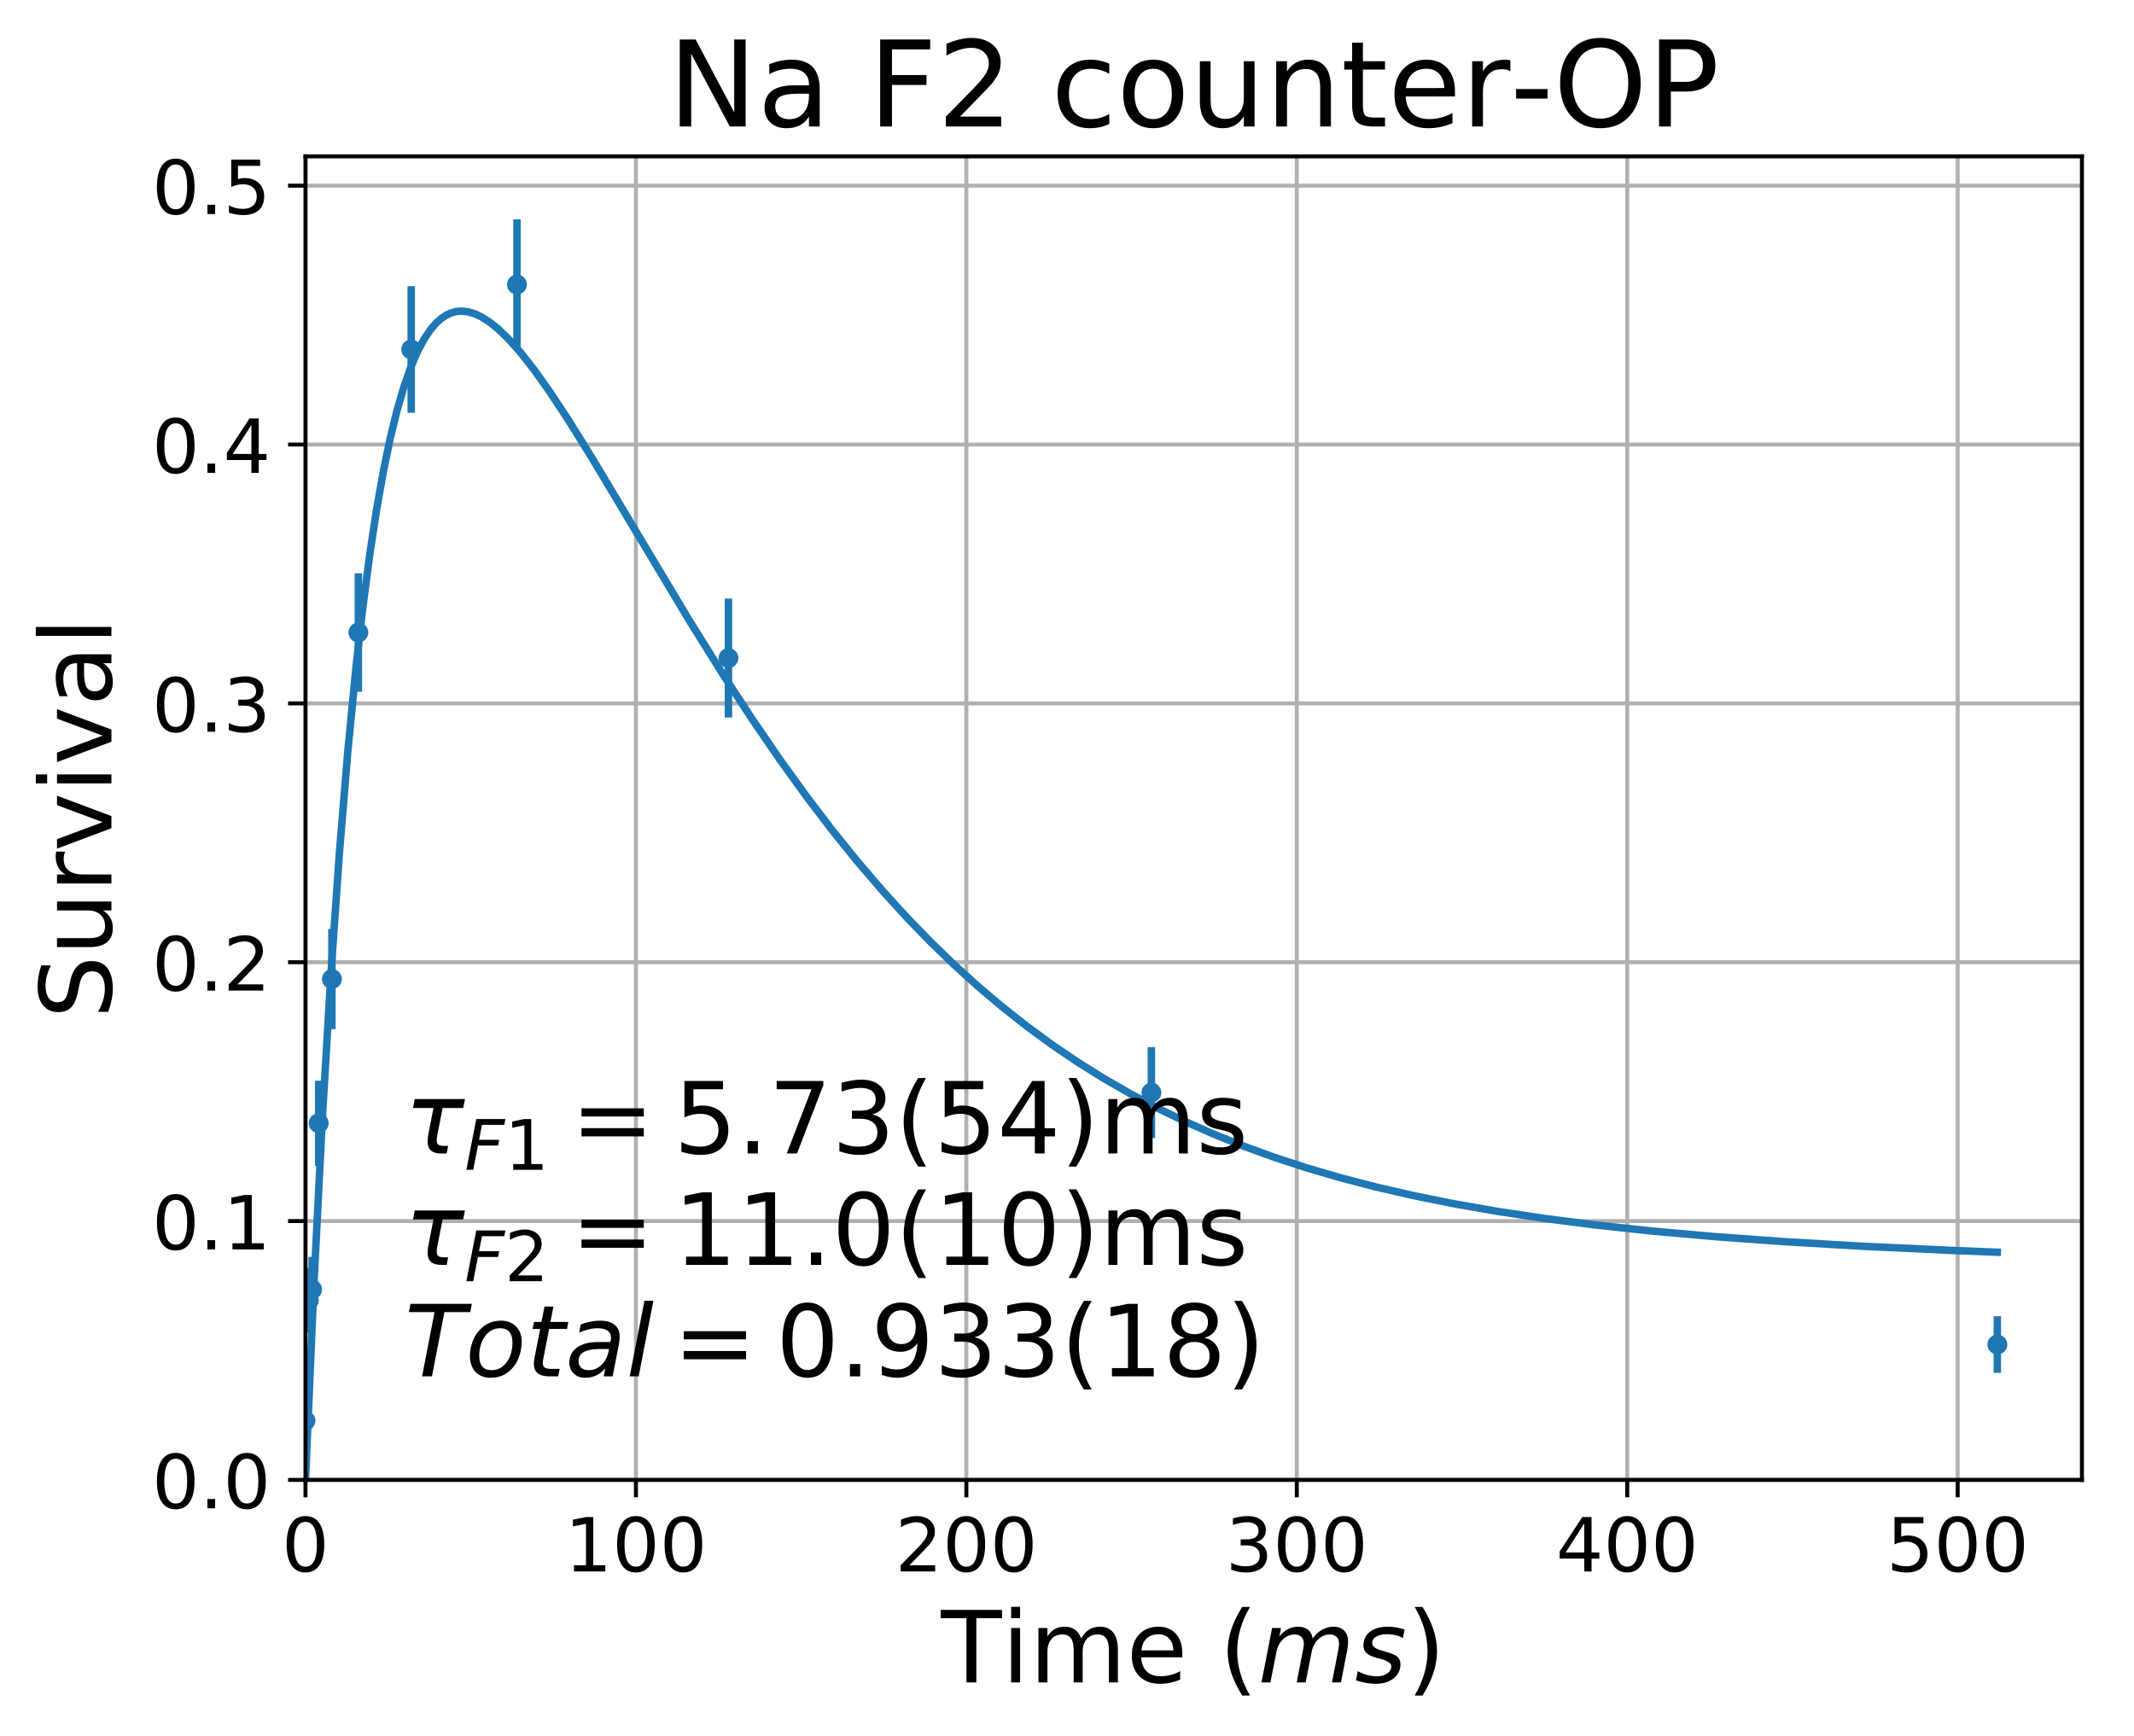
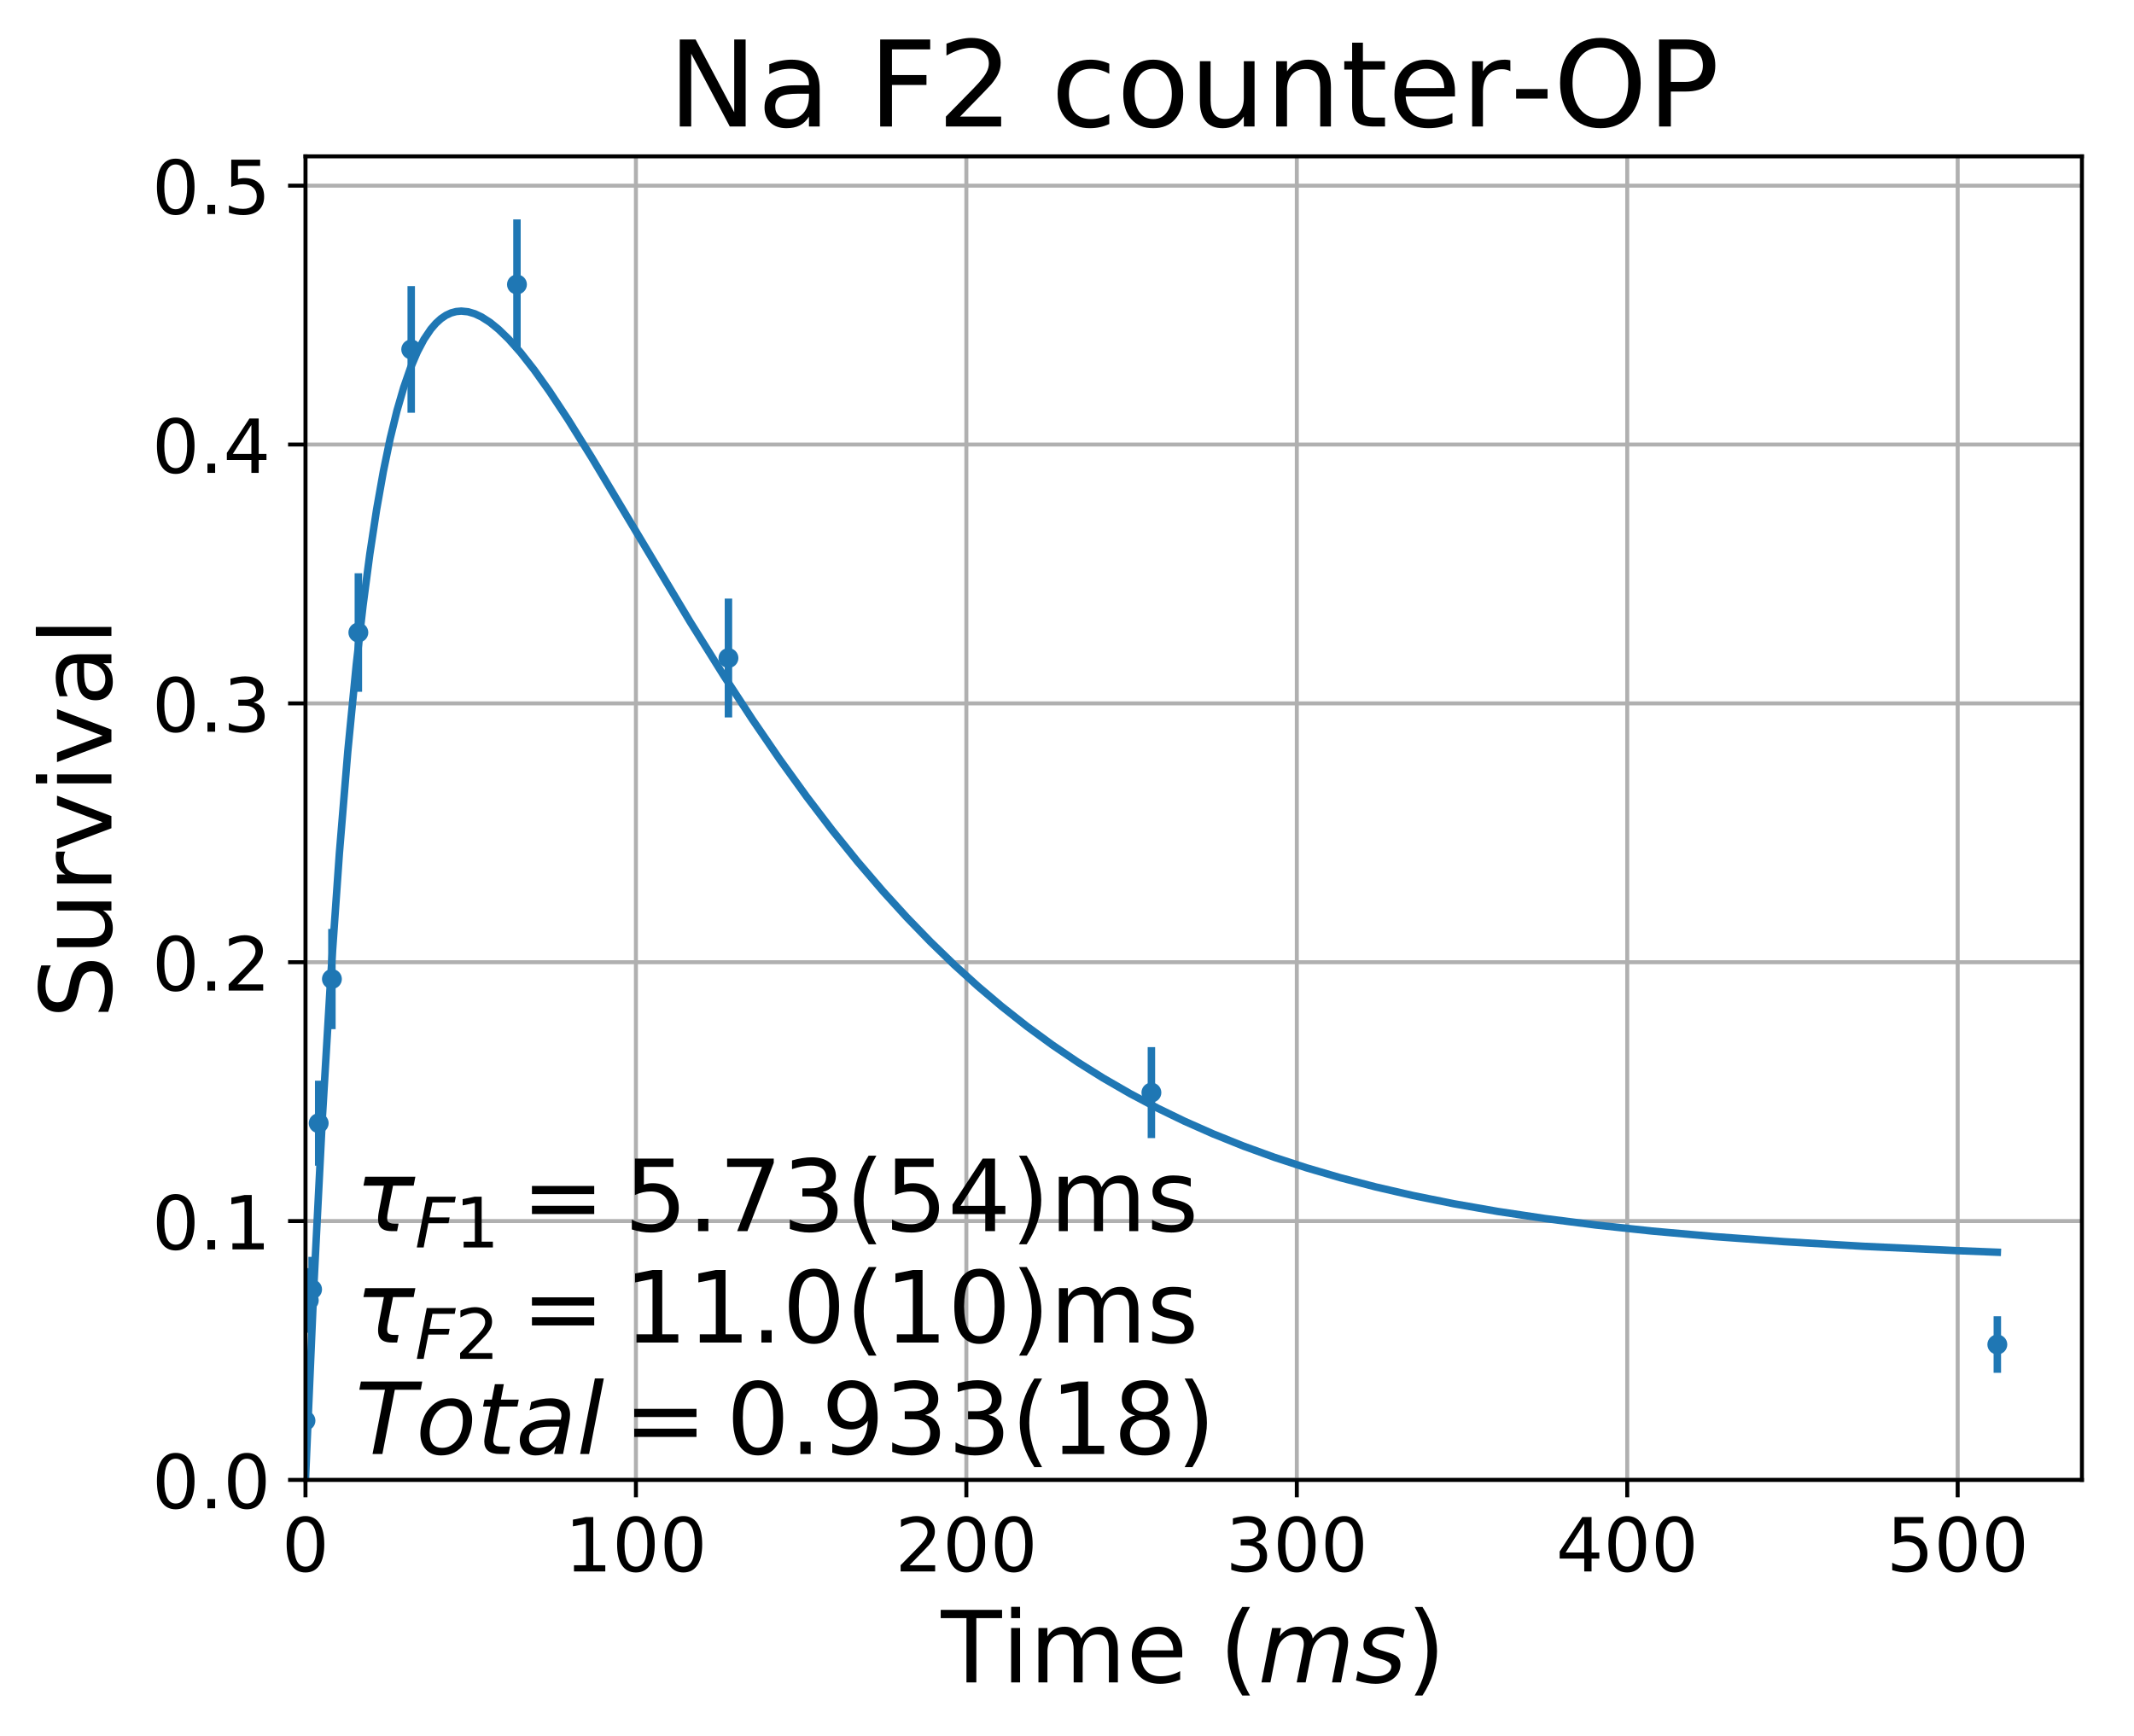
<svg xmlns="http://www.w3.org/2000/svg" xmlns:xlink="http://www.w3.org/1999/xlink" height="349pt" version="1.1" viewBox="0 0 429 349" width="429pt">
  <defs>
    <style type="text/css">
*{stroke-linecap:butt;stroke-linejoin:round;}
  </style>
  </defs>
  <g id="figure_1">
    <g id="patch_1">
      <path d="M 0 349.622  L 429.231 349.622  L 429.231 0  L 0 0  z " style="fill:none;" />
    </g>
    <g id="axes_1">
      <g id="patch_2">
        <path d="M 61.411 297.548  L 418.531 297.548  L 418.531 31.436  L 61.411 31.436  z " style="fill:none;" />
      </g>
      <g id="matplotlib.axis_1">
        <g id="xtick_1">
          <g id="line2d_1">
            <path clip-path="url(#pbcf3292bdb)" d="M 61.411 297.548  L 61.411 31.436  " style="fill:none;stroke:#b0b0b0;stroke-linecap:square;stroke-width:0.8;" />
          </g>
          <g id="line2d_2">
            <defs>
              <path d="M 0 0  L 0 3.5  " id="m005f0a59be" style="stroke:#000000;stroke-width:0.8;" />
            </defs>
            <g>
              <use style="stroke:#000000;stroke-width:0.8;" x="61.411" xlink:href="#m005f0a59be" y="297.548" />
            </g>
          </g>
          <g id="text_1">
            <defs>
              <path d="M 31.781 66.406  Q 24.172 66.406 20.328 58.906  Q 16.5 51.422 16.5 36.375  Q 16.5 21.391 20.328 13.891  Q 24.172 6.391 31.781 6.391  Q 39.453 6.391 43.281 13.891  Q 47.125 21.391 47.125 36.375  Q 47.125 51.422 43.281 58.906  Q 39.453 66.406 31.781 66.406  z M 31.781 74.219  Q 44.047 74.219 50.516 64.516  Q 56.984 54.828 56.984 36.375  Q 56.984 17.969 50.516 8.266  Q 44.047 -1.422 31.781 -1.422  Q 19.531 -1.422 13.062 8.266  Q 6.594 17.969 6.594 36.375  Q 6.594 54.828 13.062 64.516  Q 19.531 74.219 31.781 74.219  z " id="DejaVuSans-30" />
            </defs>
            <g transform="translate(56.63906 315.9459)scale(0.15 -0.15)">
              <use xlink:href="#DejaVuSans-30" />
            </g>
          </g>
        </g>
        <g id="xtick_2">
          <g id="line2d_3">
            <path clip-path="url(#pbcf3292bdb)" d="M 127.84 297.548  L 127.84 31.436  " style="fill:none;stroke:#b0b0b0;stroke-linecap:square;stroke-width:0.8;" />
          </g>
          <g id="line2d_4">
            <g>
              <use style="stroke:#000000;stroke-width:0.8;" x="127.84" xlink:href="#m005f0a59be" y="297.548" />
            </g>
          </g>
          <g id="text_2">
            <defs>
              <path d="M 12.406 8.297  L 28.516 8.297  L 28.516 63.922  L 10.984 60.406  L 10.984 69.391  L 28.422 72.906  L 38.281 72.906  L 38.281 8.297  L 54.391 8.297  L 54.391 0  L 12.406 0  z " id="DejaVuSans-31" />
            </defs>
            <g transform="translate(113.5239 315.9459)scale(0.15 -0.15)">
              <use xlink:href="#DejaVuSans-31" />
              <use x="63.623" xlink:href="#DejaVuSans-30" />
              <use x="127.246" xlink:href="#DejaVuSans-30" />
            </g>
          </g>
        </g>
        <g id="xtick_3">
          <g id="line2d_5">
            <path clip-path="url(#pbcf3292bdb)" d="M 194.268 297.548  L 194.268 31.436  " style="fill:none;stroke:#b0b0b0;stroke-linecap:square;stroke-width:0.8;" />
          </g>
          <g id="line2d_6">
            <g>
              <use style="stroke:#000000;stroke-width:0.8;" x="194.268" xlink:href="#m005f0a59be" y="297.548" />
            </g>
          </g>
          <g id="text_3">
            <defs>
              <path d="M 19.188 8.297  L 53.609 8.297  L 53.609 0  L 7.328 0  L 7.328 8.297  Q 12.938 14.109 22.625 23.891  Q 32.328 33.688 34.812 36.531  Q 39.547 41.844 41.422 45.531  Q 43.312 49.219 43.312 52.781  Q 43.312 58.594 39.234 62.25  Q 35.156 65.922 28.609 65.922  Q 23.969 65.922 18.812 64.312  Q 13.672 62.703 7.812 59.422  L 7.812 69.391  Q 13.766 71.781 18.938 73  Q 24.125 74.219 28.422 74.219  Q 39.75 74.219 46.484 68.547  Q 53.219 62.891 53.219 53.422  Q 53.219 48.922 51.531 44.891  Q 49.859 40.875 45.406 35.406  Q 44.188 33.984 37.641 27.219  Q 31.109 20.453 19.188 8.297  z " id="DejaVuSans-32" />
            </defs>
            <g transform="translate(179.9525 315.9459)scale(0.15 -0.15)">
              <use xlink:href="#DejaVuSans-32" />
              <use x="63.623" xlink:href="#DejaVuSans-30" />
              <use x="127.246" xlink:href="#DejaVuSans-30" />
            </g>
          </g>
        </g>
        <g id="xtick_4">
          <g id="line2d_7">
            <path clip-path="url(#pbcf3292bdb)" d="M 260.697 297.548  L 260.697 31.436  " style="fill:none;stroke:#b0b0b0;stroke-linecap:square;stroke-width:0.8;" />
          </g>
          <g id="line2d_8">
            <g>
              <use style="stroke:#000000;stroke-width:0.8;" x="260.697" xlink:href="#m005f0a59be" y="297.548" />
            </g>
          </g>
          <g id="text_4">
            <defs>
              <path d="M 40.578 39.312  Q 47.656 37.797 51.625 33  Q 55.609 28.219 55.609 21.188  Q 55.609 10.406 48.188 4.484  Q 40.766 -1.422 27.094 -1.422  Q 22.516 -1.422 17.656 -0.516  Q 12.797 0.391 7.625 2.203  L 7.625 11.719  Q 11.719 9.328 16.594 8.109  Q 21.484 6.891 26.812 6.891  Q 36.078 6.891 40.938 10.547  Q 45.797 14.203 45.797 21.188  Q 45.797 27.641 41.281 31.266  Q 36.766 34.906 28.719 34.906  L 20.219 34.906  L 20.219 43.016  L 29.109 43.016  Q 36.375 43.016 40.234 45.922  Q 44.094 48.828 44.094 54.297  Q 44.094 59.906 40.109 62.906  Q 36.141 65.922 28.719 65.922  Q 24.656 65.922 20.016 65.031  Q 15.375 64.156 9.812 62.312  L 9.812 71.094  Q 15.438 72.656 20.344 73.438  Q 25.25 74.219 29.594 74.219  Q 40.828 74.219 47.359 69.109  Q 53.906 64.016 53.906 55.328  Q 53.906 49.266 50.438 45.094  Q 46.969 40.922 40.578 39.312  z " id="DejaVuSans-33" />
            </defs>
            <g transform="translate(246.381 315.9459)scale(0.15 -0.15)">
              <use xlink:href="#DejaVuSans-33" />
              <use x="63.623" xlink:href="#DejaVuSans-30" />
              <use x="127.246" xlink:href="#DejaVuSans-30" />
            </g>
          </g>
        </g>
        <g id="xtick_5">
          <g id="line2d_9">
            <path clip-path="url(#pbcf3292bdb)" d="M 327.125 297.548  L 327.125 31.436  " style="fill:none;stroke:#b0b0b0;stroke-linecap:square;stroke-width:0.8;" />
          </g>
          <g id="line2d_10">
            <g>
              <use style="stroke:#000000;stroke-width:0.8;" x="327.125" xlink:href="#m005f0a59be" y="297.548" />
            </g>
          </g>
          <g id="text_5">
            <defs>
              <path d="M 37.797 64.312  L 12.891 25.391  L 37.797 25.391  z M 35.203 72.906  L 47.609 72.906  L 47.609 25.391  L 58.016 25.391  L 58.016 17.188  L 47.609 17.188  L 47.609 0  L 37.797 0  L 37.797 17.188  L 4.891 17.188  L 4.891 26.703  z " id="DejaVuSans-34" />
            </defs>
            <g transform="translate(312.8096 315.9459)scale(0.15 -0.15)">
              <use xlink:href="#DejaVuSans-34" />
              <use x="63.623" xlink:href="#DejaVuSans-30" />
              <use x="127.246" xlink:href="#DejaVuSans-30" />
            </g>
          </g>
        </g>
        <g id="xtick_6">
          <g id="line2d_11">
            <path clip-path="url(#pbcf3292bdb)" d="M 393.554 297.548  L 393.554 31.436  " style="fill:none;stroke:#b0b0b0;stroke-linecap:square;stroke-width:0.8;" />
          </g>
          <g id="line2d_12">
            <g>
              <use style="stroke:#000000;stroke-width:0.8;" x="393.554" xlink:href="#m005f0a59be" y="297.548" />
            </g>
          </g>
          <g id="text_6">
            <defs>
              <path d="M 10.797 72.906  L 49.516 72.906  L 49.516 64.594  L 19.828 64.594  L 19.828 46.734  Q 21.969 47.469 24.109 47.828  Q 26.266 48.188 28.422 48.188  Q 40.625 48.188 47.75 41.5  Q 54.891 34.812 54.891 23.391  Q 54.891 11.625 47.562 5.094  Q 40.234 -1.422 26.906 -1.422  Q 22.312 -1.422 17.547 -0.641  Q 12.797 0.141 7.719 1.703  L 7.719 11.625  Q 12.109 9.234 16.797 8.062  Q 21.484 6.891 26.703 6.891  Q 35.156 6.891 40.078 11.328  Q 45.016 15.766 45.016 23.391  Q 45.016 31 40.078 35.438  Q 35.156 39.891 26.703 39.891  Q 22.75 39.891 18.812 39.016  Q 14.891 38.141 10.797 36.281  z " id="DejaVuSans-35" />
            </defs>
            <g transform="translate(379.2382 315.9459)scale(0.15 -0.15)">
              <use xlink:href="#DejaVuSans-35" />
              <use x="63.623" xlink:href="#DejaVuSans-30" />
              <use x="127.246" xlink:href="#DejaVuSans-30" />
            </g>
          </g>
        </g>
        <g id="text_7">
          <defs>
            <path d="M -0.297 72.906  L 61.375 72.906  L 61.375 64.594  L 35.5 64.594  L 35.5 0  L 25.594 0  L 25.594 64.594  L -0.297 64.594  z " id="DejaVuSans-54" />
            <path d="M 9.422 54.688  L 18.406 54.688  L 18.406 0  L 9.422 0  z M 9.422 75.984  L 18.406 75.984  L 18.406 64.594  L 9.422 64.594  z " id="DejaVuSans-69" />
            <path d="M 52 44.188  Q 55.375 50.25 60.062 53.125  Q 64.75 56 71.094 56  Q 79.641 56 84.281 50.016  Q 88.922 44.047 88.922 33.016  L 88.922 0  L 79.891 0  L 79.891 32.719  Q 79.891 40.578 77.094 44.375  Q 74.312 48.188 68.609 48.188  Q 61.625 48.188 57.562 43.547  Q 53.516 38.922 53.516 30.906  L 53.516 0  L 44.484 0  L 44.484 32.719  Q 44.484 40.625 41.703 44.406  Q 38.922 48.188 33.109 48.188  Q 26.219 48.188 22.156 43.531  Q 18.109 38.875 18.109 30.906  L 18.109 0  L 9.078 0  L 9.078 54.688  L 18.109 54.688  L 18.109 46.188  Q 21.188 51.219 25.484 53.609  Q 29.781 56 35.688 56  Q 41.656 56 45.828 52.969  Q 50 49.953 52 44.188  z " id="DejaVuSans-6d" />
            <path d="M 56.203 29.594  L 56.203 25.203  L 14.891 25.203  Q 15.484 15.922 20.484 11.062  Q 25.484 6.203 34.422 6.203  Q 39.594 6.203 44.453 7.469  Q 49.312 8.734 54.109 11.281  L 54.109 2.781  Q 49.266 0.734 44.188 -0.344  Q 39.109 -1.422 33.891 -1.422  Q 20.797 -1.422 13.156 6.188  Q 5.516 13.812 5.516 26.812  Q 5.516 40.234 12.766 48.109  Q 20.016 56 32.328 56  Q 43.359 56 49.781 48.891  Q 56.203 41.797 56.203 29.594  z M 47.219 32.234  Q 47.125 39.594 43.094 43.984  Q 39.062 48.391 32.422 48.391  Q 24.906 48.391 20.391 44.141  Q 15.875 39.891 15.188 32.172  z " id="DejaVuSans-65" />
            <path id="DejaVuSans-20" />
            <path d="M 31 75.875  Q 24.469 64.656 21.281 53.656  Q 18.109 42.672 18.109 31.391  Q 18.109 20.125 21.312 9.062  Q 24.516 -2 31 -13.188  L 23.188 -13.188  Q 15.875 -1.703 12.234 9.375  Q 8.594 20.453 8.594 31.391  Q 8.594 42.281 12.203 53.312  Q 15.828 64.359 23.188 75.875  z " id="DejaVuSans-28" />
            <path d="M 89.797 33.016  L 83.406 0  L 74.422 0  L 80.719 32.719  Q 81.109 34.812 81.297 36.328  Q 81.5 37.844 81.5 38.922  Q 81.5 43.312 79.047 45.75  Q 76.609 48.188 72.219 48.188  Q 65.672 48.188 60.547 43.281  Q 55.422 38.375 53.906 30.516  L 47.906 0  L 38.922 0  L 45.312 32.719  Q 45.703 34.516 45.891 36.047  Q 46.094 37.594 46.094 38.812  Q 46.094 43.266 43.656 45.719  Q 41.219 48.188 36.922 48.188  Q 30.281 48.188 25.141 43.281  Q 20.016 38.375 18.5 30.516  L 12.5 0  L 3.516 0  L 14.203 54.688  L 23.188 54.688  L 21.484 46.188  Q 25.141 50.984 30.047 53.484  Q 34.969 56 40.578 56  Q 46.531 56 50.359 52.875  Q 54.203 49.75 54.984 44.188  Q 59.078 49.953 64.469 52.969  Q 69.875 56 75.875 56  Q 82.906 56 86.734 51.953  Q 90.578 47.906 90.578 40.484  Q 90.578 38.875 90.375 36.938  Q 90.188 35.016 89.797 33.016  z " id="DejaVuSans-Oblique-6d" />
            <path d="M 50 53.078  L 48.297 44.578  Q 44.734 46.531 40.766 47.5  Q 36.812 48.484 32.625 48.484  Q 25.531 48.484 21.453 46.062  Q 17.391 43.656 17.391 39.5  Q 17.391 34.672 26.859 32.078  Q 27.594 31.891 27.938 31.781  L 30.812 30.906  Q 39.797 28.422 42.797 25.688  Q 45.797 22.953 45.797 18.219  Q 45.797 9.516 38.891 4.047  Q 31.984 -1.422 20.797 -1.422  Q 16.453 -1.422 11.672 -0.578  Q 6.891 0.25 1.125 2  L 2.875 11.281  Q 7.812 8.734 12.594 7.422  Q 17.391 6.109 21.781 6.109  Q 28.375 6.109 32.5 8.938  Q 36.625 11.766 36.625 16.109  Q 36.625 20.797 25.781 23.688  L 24.859 23.922  L 21.781 24.703  Q 14.938 26.516 11.766 29.469  Q 8.594 32.422 8.594 37.016  Q 8.594 45.75 15.156 50.875  Q 21.734 56 33.016 56  Q 37.453 56 41.672 55.266  Q 45.906 54.547 50 53.078  z " id="DejaVuSans-Oblique-73" />
            <path d="M 8.016 75.875  L 15.828 75.875  Q 23.141 64.359 26.781 53.312  Q 30.422 42.281 30.422 31.391  Q 30.422 20.453 26.781 9.375  Q 23.141 -1.703 15.828 -13.188  L 8.016 -13.188  Q 14.5 -2 17.703 9.062  Q 20.906 20.125 20.906 31.391  Q 20.906 42.672 17.703 53.656  Q 14.5 64.656 8.016 75.875  z " id="DejaVuSans-29" />
          </defs>
          <g transform="translate(189.1709 338.2623)scale(0.2 -0.2)">
            <use transform="translate(0 0.015625)" xlink:href="#DejaVuSans-54" />
            <use transform="translate(61.08398 0.015625)" xlink:href="#DejaVuSans-69" />
            <use transform="translate(88.86719 0.015625)" xlink:href="#DejaVuSans-6d" />
            <use transform="translate(186.2793 0.015625)" xlink:href="#DejaVuSans-65" />
            <use transform="translate(247.8027 0.015625)" xlink:href="#DejaVuSans-20" />
            <use transform="translate(279.5898 0.015625)" xlink:href="#DejaVuSans-28" />
            <use transform="translate(318.6035 0.015625)" xlink:href="#DejaVuSans-Oblique-6d" />
            <use transform="translate(416.0156 0.015625)" xlink:href="#DejaVuSans-Oblique-73" />
            <use transform="translate(468.1152 0.015625)" xlink:href="#DejaVuSans-29" />
          </g>
        </g>
      </g>
      <g id="matplotlib.axis_2">
        <g id="ytick_1">
          <g id="line2d_13">
            <path clip-path="url(#pbcf3292bdb)" d="M 61.411 297.548  L 418.531 297.548  " style="fill:none;stroke:#b0b0b0;stroke-linecap:square;stroke-width:0.8;" />
          </g>
          <g id="line2d_14">
            <defs>
              <path d="M 0 0  L -3.5 0  " id="mc3ce260a5b" style="stroke:#000000;stroke-width:0.8;" />
            </defs>
            <g>
              <use style="stroke:#000000;stroke-width:0.8;" x="61.411" xlink:href="#mc3ce260a5b" y="297.548" />
            </g>
          </g>
          <g id="text_8">
            <defs>
              <path d="M 10.688 12.406  L 21 12.406  L 21 0  L 10.688 0  z " id="DejaVuSans-2e" />
            </defs>
            <g transform="translate(30.55625 303.2471)scale(0.15 -0.15)">
              <use xlink:href="#DejaVuSans-30" />
              <use x="63.623" xlink:href="#DejaVuSans-2e" />
              <use x="95.41" xlink:href="#DejaVuSans-30" />
            </g>
          </g>
        </g>
        <g id="ytick_2">
          <g id="line2d_15">
            <path clip-path="url(#pbcf3292bdb)" d="M 61.411 245.505  L 418.531 245.505  " style="fill:none;stroke:#b0b0b0;stroke-linecap:square;stroke-width:0.8;" />
          </g>
          <g id="line2d_16">
            <g>
              <use style="stroke:#000000;stroke-width:0.8;" x="61.411" xlink:href="#mc3ce260a5b" y="245.505" />
            </g>
          </g>
          <g id="text_9">
            <g transform="translate(30.55625 251.2039)scale(0.15 -0.15)">
              <use xlink:href="#DejaVuSans-30" />
              <use x="63.623" xlink:href="#DejaVuSans-2e" />
              <use x="95.41" xlink:href="#DejaVuSans-31" />
            </g>
          </g>
        </g>
        <g id="ytick_3">
          <g id="line2d_17">
            <path clip-path="url(#pbcf3292bdb)" d="M 61.411 193.462  L 418.531 193.462  " style="fill:none;stroke:#b0b0b0;stroke-linecap:square;stroke-width:0.8;" />
          </g>
          <g id="line2d_18">
            <g>
              <use style="stroke:#000000;stroke-width:0.8;" x="61.411" xlink:href="#mc3ce260a5b" y="193.462" />
            </g>
          </g>
          <g id="text_10">
            <g transform="translate(30.55625 199.1607)scale(0.15 -0.15)">
              <use xlink:href="#DejaVuSans-30" />
              <use x="63.623" xlink:href="#DejaVuSans-2e" />
              <use x="95.41" xlink:href="#DejaVuSans-32" />
            </g>
          </g>
        </g>
        <g id="ytick_4">
          <g id="line2d_19">
            <path clip-path="url(#pbcf3292bdb)" d="M 61.411 141.419  L 418.531 141.419  " style="fill:none;stroke:#b0b0b0;stroke-linecap:square;stroke-width:0.8;" />
          </g>
          <g id="line2d_20">
            <g>
              <use style="stroke:#000000;stroke-width:0.8;" x="61.411" xlink:href="#mc3ce260a5b" y="141.419" />
            </g>
          </g>
          <g id="text_11">
            <g transform="translate(30.55625 147.1174)scale(0.15 -0.15)">
              <use xlink:href="#DejaVuSans-30" />
              <use x="63.623" xlink:href="#DejaVuSans-2e" />
              <use x="95.41" xlink:href="#DejaVuSans-33" />
            </g>
          </g>
        </g>
        <g id="ytick_5">
          <g id="line2d_21">
            <path clip-path="url(#pbcf3292bdb)" d="M 61.411 89.375  L 418.531 89.375  " style="fill:none;stroke:#b0b0b0;stroke-linecap:square;stroke-width:0.8;" />
          </g>
          <g id="line2d_22">
            <g>
              <use style="stroke:#000000;stroke-width:0.8;" x="61.411" xlink:href="#mc3ce260a5b" y="89.375" />
            </g>
          </g>
          <g id="text_12">
            <g transform="translate(30.55625 95.07423)scale(0.15 -0.15)">
              <use xlink:href="#DejaVuSans-30" />
              <use x="63.623" xlink:href="#DejaVuSans-2e" />
              <use x="95.41" xlink:href="#DejaVuSans-34" />
            </g>
          </g>
        </g>
        <g id="ytick_6">
          <g id="line2d_23">
            <path clip-path="url(#pbcf3292bdb)" d="M 61.411 37.332  L 418.531 37.332  " style="fill:none;stroke:#b0b0b0;stroke-linecap:square;stroke-width:0.8;" />
          </g>
          <g id="line2d_24">
            <g>
              <use style="stroke:#000000;stroke-width:0.8;" x="61.411" xlink:href="#mc3ce260a5b" y="37.332" />
            </g>
          </g>
          <g id="text_13">
            <g transform="translate(30.55625 43.03102)scale(0.15 -0.15)">
              <use xlink:href="#DejaVuSans-30" />
              <use x="63.623" xlink:href="#DejaVuSans-2e" />
              <use x="95.41" xlink:href="#DejaVuSans-35" />
            </g>
          </g>
        </g>
        <g id="text_14">
          <defs>
            <path d="M 53.516 70.516  L 53.516 60.891  Q 47.906 63.578 42.922 64.891  Q 37.938 66.219 33.297 66.219  Q 25.25 66.219 20.875 63.094  Q 16.5 59.969 16.5 54.203  Q 16.5 49.359 19.406 46.891  Q 22.312 44.438 30.422 42.922  L 36.375 41.703  Q 47.406 39.594 52.656 34.297  Q 57.906 29 57.906 20.125  Q 57.906 9.516 50.797 4.047  Q 43.703 -1.422 29.984 -1.422  Q 24.812 -1.422 18.969 -0.25  Q 13.141 0.922 6.891 3.219  L 6.891 13.375  Q 12.891 10.016 18.656 8.297  Q 24.422 6.594 29.984 6.594  Q 38.422 6.594 43.016 9.906  Q 47.609 13.234 47.609 19.391  Q 47.609 24.75 44.312 27.781  Q 41.016 30.812 33.5 32.328  L 27.484 33.5  Q 16.453 35.688 11.516 40.375  Q 6.594 45.062 6.594 53.422  Q 6.594 63.094 13.406 68.656  Q 20.219 74.219 32.172 74.219  Q 37.312 74.219 42.625 73.281  Q 47.953 72.359 53.516 70.516  z " id="DejaVuSans-53" />
            <path d="M 8.5 21.578  L 8.5 54.688  L 17.484 54.688  L 17.484 21.922  Q 17.484 14.156 20.5 10.266  Q 23.531 6.391 29.594 6.391  Q 36.859 6.391 41.078 11.031  Q 45.312 15.672 45.312 23.688  L 45.312 54.688  L 54.297 54.688  L 54.297 0  L 45.312 0  L 45.312 8.406  Q 42.047 3.422 37.719 1  Q 33.406 -1.422 27.688 -1.422  Q 18.266 -1.422 13.375 4.438  Q 8.5 10.297 8.5 21.578  z M 31.109 56  z " id="DejaVuSans-75" />
            <path d="M 41.109 46.297  Q 39.594 47.172 37.812 47.578  Q 36.031 48 33.891 48  Q 26.266 48 22.188 43.047  Q 18.109 38.094 18.109 28.812  L 18.109 0  L 9.078 0  L 9.078 54.688  L 18.109 54.688  L 18.109 46.188  Q 20.953 51.172 25.484 53.578  Q 30.031 56 36.531 56  Q 37.453 56 38.578 55.875  Q 39.703 55.766 41.062 55.516  z " id="DejaVuSans-72" />
            <path d="M 2.984 54.688  L 12.5 54.688  L 29.594 8.797  L 46.688 54.688  L 56.203 54.688  L 35.688 0  L 23.484 0  z " id="DejaVuSans-76" />
            <path d="M 34.281 27.484  Q 23.391 27.484 19.188 25  Q 14.984 22.516 14.984 16.5  Q 14.984 11.719 18.141 8.906  Q 21.297 6.109 26.703 6.109  Q 34.188 6.109 38.703 11.406  Q 43.219 16.703 43.219 25.484  L 43.219 27.484  z M 52.203 31.203  L 52.203 0  L 43.219 0  L 43.219 8.297  Q 40.141 3.328 35.547 0.953  Q 30.953 -1.422 24.312 -1.422  Q 15.922 -1.422 10.953 3.297  Q 6 8.016 6 15.922  Q 6 25.141 12.172 29.828  Q 18.359 34.516 30.609 34.516  L 43.219 34.516  L 43.219 35.406  Q 43.219 41.609 39.141 45  Q 35.062 48.391 27.688 48.391  Q 23 48.391 18.547 47.266  Q 14.109 46.141 10.016 43.891  L 10.016 52.203  Q 14.938 54.109 19.578 55.047  Q 24.219 56 28.609 56  Q 40.484 56 46.344 49.844  Q 52.203 43.703 52.203 31.203  z " id="DejaVuSans-61" />
            <path d="M 9.422 75.984  L 18.406 75.984  L 18.406 0  L 9.422 0  z " id="DejaVuSans-6c" />
          </defs>
          <g transform="translate(22.39688 204.811)rotate(-90)scale(0.2 -0.2)">
            <use xlink:href="#DejaVuSans-53" />
            <use x="63.477" xlink:href="#DejaVuSans-75" />
            <use x="126.855" xlink:href="#DejaVuSans-72" />
            <use x="167.969" xlink:href="#DejaVuSans-76" />
            <use x="227.148" xlink:href="#DejaVuSans-69" />
            <use x="254.932" xlink:href="#DejaVuSans-76" />
            <use x="314.111" xlink:href="#DejaVuSans-61" />
            <use x="375.391" xlink:href="#DejaVuSans-6c" />
          </g>
        </g>
      </g>
      <g id="LineCollection_1">
        <path clip-path="url(#pbcf3292bdb)" d="M 61.411 289.408  L 61.411 281.861  " style="fill:none;stroke:#1f77b4;stroke-width:1.5;" />
        <path clip-path="url(#pbcf3292bdb)" d="M 62.075 267.958  L 62.075 254.961  " style="fill:none;stroke:#1f77b4;stroke-width:1.5;" />
        <path clip-path="url(#pbcf3292bdb)" d="M 62.74 265.794  L 62.74 252.697  " style="fill:none;stroke:#1f77b4;stroke-width:1.5;" />
        <path clip-path="url(#pbcf3292bdb)" d="M 64.068 234.377  L 64.068 217.275  " style="fill:none;stroke:#1f77b4;stroke-width:1.5;" />
        <path clip-path="url(#pbcf3292bdb)" d="M 66.725 206.912  L 66.725 186.767  " style="fill:none;stroke:#1f77b4;stroke-width:1.5;" />
        <path clip-path="url(#pbcf3292bdb)" d="M 72.04 139.083  L 72.04 115.254  " style="fill:none;stroke:#1f77b4;stroke-width:1.5;" />
        <path clip-path="url(#pbcf3292bdb)" d="M 82.668 82.987  L 82.668 57.523  " style="fill:none;stroke:#1f77b4;stroke-width:1.5;" />
        <path clip-path="url(#pbcf3292bdb)" d="M 103.925 70.284  L 103.925 44.108  " style="fill:none;stroke:#1f77b4;stroke-width:1.5;" />
        <path clip-path="url(#pbcf3292bdb)" d="M 146.44 144.249  L 146.44 120.354  " style="fill:none;stroke:#1f77b4;stroke-width:1.5;" />
        <path clip-path="url(#pbcf3292bdb)" d="M 231.468 228.82  L 231.468 210.527  " style="fill:none;stroke:#1f77b4;stroke-width:1.5;" />
        <path clip-path="url(#pbcf3292bdb)" d="M 401.525 276.011  L 401.525 264.636  " style="fill:none;stroke:#1f77b4;stroke-width:1.5;" />
      </g>
      <g id="line2d_25">
        <path clip-path="url(#pbcf3292bdb)" d="M 61.411 297.548  L 63.113 258.173  L 64.815 224.574  L 66.518 195.957  L 68.22 171.637  L 69.922 151.026  L 71.625 133.62  L 72.986 121.708  L 74.348 111.371  L 75.71 102.436  L 77.072 94.752  L 78.434 88.18  L 79.795 82.599  L 81.157 77.903  L 82.519 73.994  L 83.881 70.788  L 85.243 68.209  L 86.605 66.189  L 87.626 65.004  L 88.647 64.077  L 89.669 63.387  L 90.69 62.913  L 91.711 62.639  L 92.733 62.547  L 94.095 62.684  L 95.456 63.088  L 96.818 63.729  L 98.521 64.825  L 100.223 66.208  L 102.266 68.191  L 104.649 70.878  L 107.372 74.348  L 110.436 78.647  L 114.181 84.319  L 118.948 91.976  L 126.438 104.491  L 138.694 124.948  L 145.503 135.845  L 151.291 144.705  L 156.738 152.657  L 162.186 160.207  L 167.292 166.906  L 172.399 173.235  L 177.506 179.192  L 182.272 184.423  L 187.039 189.341  L 191.805 193.957  L 196.571 198.28  L 201.338 202.321  L 206.445 206.353  L 211.551 210.091  L 216.658 213.552  L 221.765 216.752  L 227.212 219.896  L 232.66 222.78  L 238.107 225.423  L 243.895 227.987  L 250.023 230.449  L 256.151 232.674  L 262.62 234.789  L 269.429 236.782  L 276.578 238.644  L 284.068 240.368  L 292.239 242.017  L 301.091 243.566  L 310.624 244.998  L 320.837 246.301  L 332.072 247.507  L 344.669 248.627  L 358.628 249.641  L 374.629 250.578  L 393.354 251.447  L 401.525 251.768  L 401.525 251.768  " style="fill:none;stroke:#1f77b4;stroke-linecap:square;stroke-width:1.5;" />
      </g>
      <g id="line2d_26">
        <defs>
          <path d="M 0 1.5  C 0.398 1.5 0.779 1.342 1.061 1.061  C 1.342 0.779 1.5 0.398 1.5 0  C 1.5 -0.398 1.342 -0.779 1.061 -1.061  C 0.779 -1.342 0.398 -1.5 0 -1.5  C -0.398 -1.5 -0.779 -1.342 -1.061 -1.061  C -1.342 -0.779 -1.5 -0.398 -1.5 0  C -1.5 0.398 -1.342 0.779 -1.061 1.061  C -0.779 1.342 -0.398 1.5 0 1.5  z " id="mb8bc26594a" style="stroke:#1f77b4;" />
        </defs>
        <g clip-path="url(#pbcf3292bdb)">
          <use style="fill:#1f77b4;stroke:#1f77b4;" x="61.411" xlink:href="#mb8bc26594a" y="285.635" />
          <use style="fill:#1f77b4;stroke:#1f77b4;" x="62.075" xlink:href="#mb8bc26594a" y="261.46" />
          <use style="fill:#1f77b4;stroke:#1f77b4;" x="62.74" xlink:href="#mb8bc26594a" y="259.245" />
          <use style="fill:#1f77b4;stroke:#1f77b4;" x="64.068" xlink:href="#mb8bc26594a" y="225.826" />
          <use style="fill:#1f77b4;stroke:#1f77b4;" x="66.725" xlink:href="#mb8bc26594a" y="196.84" />
          <use style="fill:#1f77b4;stroke:#1f77b4;" x="72.04" xlink:href="#mb8bc26594a" y="127.169" />
          <use style="fill:#1f77b4;stroke:#1f77b4;" x="82.668" xlink:href="#mb8bc26594a" y="70.255" />
          <use style="fill:#1f77b4;stroke:#1f77b4;" x="103.925" xlink:href="#mb8bc26594a" y="57.196" />
          <use style="fill:#1f77b4;stroke:#1f77b4;" x="146.44" xlink:href="#mb8bc26594a" y="132.302" />
          <use style="fill:#1f77b4;stroke:#1f77b4;" x="231.468" xlink:href="#mb8bc26594a" y="219.673" />
          <use style="fill:#1f77b4;stroke:#1f77b4;" x="401.525" xlink:href="#mb8bc26594a" y="270.324" />
        </g>
      </g>
      <g id="patch_3">
        <path d="M 61.411 297.548  L 61.411 31.436  " style="fill:none;stroke:#000000;stroke-linecap:square;stroke-linejoin:miter;stroke-width:0.8;" />
      </g>
      <g id="patch_4">
        <path d="M 418.531 297.548  L 418.531 31.436  " style="fill:none;stroke:#000000;stroke-linecap:square;stroke-linejoin:miter;stroke-width:0.8;" />
      </g>
      <g id="patch_5">
        <path d="M 61.411 297.548  L 418.531 297.548  " style="fill:none;stroke:#000000;stroke-linecap:square;stroke-linejoin:miter;stroke-width:0.8;" />
      </g>
      <g id="patch_6">
        <path d="M 61.411 31.436  L 418.531 31.436  " style="fill:none;stroke:#000000;stroke-linecap:square;stroke-linejoin:miter;stroke-width:0.8;" />
      </g>
      <g id="text_15">
        <defs>
          <path d="M 32.859 9.969  Q 34.188 7.625 39.453 7.625  L 43.75 7.625  L 42.281 0  L 36.922 0  Q 28.125 0 25 4.688  Q 21.922 9.469 23.969 19.828  L 29 45.703  L 8.453 45.703  L 10.203 54.688  L 60.641 54.688  L 58.891 45.703  L 38.188 45.703  L 33.016 19.281  Q 31.641 12.203 32.859 9.969  z " id="DejaVuSans-Oblique-3c4" />
          <path d="M 16.891 72.906  L 58.688 72.906  L 57.078 64.594  L 25.094 64.594  L 20.906 43.109  L 49.812 43.109  L 48.188 34.812  L 19.281 34.812  L 12.5 0  L 2.688 0  z " id="DejaVuSans-Oblique-46" />
          <path d="M 10.594 45.406  L 73.188 45.406  L 73.188 37.203  L 10.594 37.203  z M 10.594 25.484  L 73.188 25.484  L 73.188 17.188  L 10.594 17.188  z " id="DejaVuSans-3d" />
          <path d="M 8.203 72.906  L 55.078 72.906  L 55.078 68.703  L 28.609 0  L 18.312 0  L 43.219 64.594  L 8.203 64.594  z " id="DejaVuSans-37" />
          <path d="M 44.281 53.078  L 44.281 44.578  Q 40.484 46.531 36.375 47.5  Q 32.281 48.484 27.875 48.484  Q 21.188 48.484 17.844 46.438  Q 14.5 44.391 14.5 40.281  Q 14.5 37.156 16.891 35.375  Q 19.281 33.594 26.516 31.984  L 29.594 31.297  Q 39.156 29.25 43.188 25.516  Q 47.219 21.781 47.219 15.094  Q 47.219 7.469 41.188 3.016  Q 35.156 -1.422 24.609 -1.422  Q 20.219 -1.422 15.453 -0.562  Q 10.688 0.297 5.422 2  L 5.422 11.281  Q 10.406 8.688 15.234 7.391  Q 20.062 6.109 24.812 6.109  Q 31.156 6.109 34.562 8.281  Q 37.984 10.453 37.984 14.406  Q 37.984 18.062 35.516 20.016  Q 33.062 21.969 24.703 23.781  L 21.578 24.516  Q 13.234 26.266 9.516 29.906  Q 5.812 33.547 5.812 39.891  Q 5.812 47.609 11.281 51.797  Q 16.75 56 26.812 56  Q 31.781 56 36.172 55.266  Q 40.578 54.547 44.281 53.078  z " id="DejaVuSans-73" />
        </defs>
-         <g transform="translate(81.33951 231.9397)scale(0.2 -0.2)">
+         <g transform="translate(71.37522 247.5527)scale(0.2 -0.2)">
          <use transform="translate(0 0.125)" xlink:href="#DejaVuSans-Oblique-3c4" />
          <use transform="translate(60.20508 -16.28125)scale(0.7)" xlink:href="#DejaVuSans-Oblique-46" />
          <use transform="translate(100.4688 -16.28125)scale(0.7)" xlink:href="#DejaVuSans-31" />
          <use transform="translate(167.2217 0.125)" xlink:href="#DejaVuSans-3d" />
          <use transform="translate(270.4932 0.125)" xlink:href="#DejaVuSans-35" />
          <use transform="translate(334.1162 0.125)" xlink:href="#DejaVuSans-2e" />
          <use transform="translate(365.7939 0.125)" xlink:href="#DejaVuSans-37" />
          <use transform="translate(429.417 0.125)" xlink:href="#DejaVuSans-33" />
          <use transform="translate(493.04 0.125)" xlink:href="#DejaVuSans-28" />
          <use transform="translate(532.0537 0.125)" xlink:href="#DejaVuSans-35" />
          <use transform="translate(595.6768 0.125)" xlink:href="#DejaVuSans-34" />
          <use transform="translate(659.2998 0.125)" xlink:href="#DejaVuSans-29" />
          <use transform="translate(698.3135 0.125)" xlink:href="#DejaVuSans-6d" />
          <use transform="translate(795.7256 0.125)" xlink:href="#DejaVuSans-73" />
        </g>
-         <g transform="translate(81.33951 254.3353)scale(0.2 -0.2)">
+         <g transform="translate(71.37522 269.9483)scale(0.2 -0.2)">
          <use transform="translate(0 0.125)" xlink:href="#DejaVuSans-Oblique-3c4" />
          <use transform="translate(60.20508 -16.28125)scale(0.7)" xlink:href="#DejaVuSans-Oblique-46" />
          <use transform="translate(100.4688 -16.28125)scale(0.7)" xlink:href="#DejaVuSans-32" />
          <use transform="translate(167.2217 0.125)" xlink:href="#DejaVuSans-3d" />
          <use transform="translate(270.4932 0.125)" xlink:href="#DejaVuSans-31" />
          <use transform="translate(334.1162 0.125)" xlink:href="#DejaVuSans-31" />
          <use transform="translate(397.7393 0.125)" xlink:href="#DejaVuSans-2e" />
          <use transform="translate(429.5264 0.125)" xlink:href="#DejaVuSans-30" />
          <use transform="translate(493.1494 0.125)" xlink:href="#DejaVuSans-28" />
          <use transform="translate(532.1631 0.125)" xlink:href="#DejaVuSans-31" />
          <use transform="translate(595.7861 0.125)" xlink:href="#DejaVuSans-30" />
          <use transform="translate(659.4092 0.125)" xlink:href="#DejaVuSans-29" />
          <use transform="translate(698.4229 0.125)" xlink:href="#DejaVuSans-6d" />
          <use transform="translate(795.835 0.125)" xlink:href="#DejaVuSans-73" />
        </g>
        <defs>
          <path d="M 5.906 72.906  L 67.578 72.906  L 66.016 64.594  L 39.984 64.594  L 27.484 0  L 17.578 0  L 30.078 64.594  L 4.297 64.594  z " id="DejaVuSans-Oblique-54" />
          <path d="M 25.391 -1.422  Q 15.766 -1.422 10.172 4.516  Q 4.594 10.453 4.594 20.703  Q 4.594 26.656 6.516 32.828  Q 8.453 39.016 11.531 43.219  Q 16.359 49.75 22.312 52.875  Q 28.266 56 35.797 56  Q 45.125 56 50.859 50.188  Q 56.594 44.391 56.594 35.016  Q 56.594 28.516 54.688 22.062  Q 52.781 15.625 49.703 11.375  Q 44.922 4.828 38.969 1.703  Q 33.016 -1.422 25.391 -1.422  z M 13.922 21  Q 13.922 13.578 17.016 9.891  Q 20.125 6.203 26.422 6.203  Q 35.453 6.203 41.375 14.078  Q 47.312 21.969 47.312 34.078  Q 47.312 41.156 44.141 44.766  Q 40.969 48.391 34.812 48.391  Q 29.734 48.391 25.781 46.016  Q 21.828 43.656 18.703 38.812  Q 16.406 35.203 15.156 30.562  Q 13.922 25.922 13.922 21  z " id="DejaVuSans-Oblique-6f" />
          <path d="M 42.281 54.688  L 40.922 47.703  L 23 47.703  L 17.188 18.016  Q 16.891 16.359 16.75 15.234  Q 16.609 14.109 16.609 13.484  Q 16.609 10.359 18.484 8.938  Q 20.359 7.516 24.516 7.516  L 33.594 7.516  L 32.078 0  L 23.484 0  Q 15.484 0 11.547 3.125  Q 7.625 6.25 7.625 12.594  Q 7.625 13.719 7.766 15.062  Q 7.906 16.406 8.203 18.016  L 14.016 47.703  L 6.391 47.703  L 7.812 54.688  L 15.281 54.688  L 18.312 70.219  L 27.297 70.219  L 24.312 54.688  z " id="DejaVuSans-Oblique-74" />
          <path d="M 53.719 31.203  L 47.609 0  L 38.625 0  L 40.281 8.297  Q 36.328 3.422 31.266 1  Q 26.219 -1.422 20.016 -1.422  Q 13.031 -1.422 8.562 2.844  Q 4.109 7.125 4.109 13.812  Q 4.109 23.391 11.75 28.953  Q 19.391 34.516 32.812 34.516  L 45.312 34.516  L 45.797 36.922  Q 45.906 37.312 45.953 37.766  Q 46 38.234 46 39.203  Q 46 43.562 42.453 45.969  Q 38.922 48.391 32.516 48.391  Q 28.125 48.391 23.5 47.266  Q 18.891 46.141 14.016 43.891  L 15.578 52.203  Q 20.656 54.109 25.516 55.047  Q 30.375 56 34.906 56  Q 44.578 56 49.625 51.797  Q 54.688 47.609 54.688 39.594  Q 54.688 37.984 54.438 35.812  Q 54.203 33.641 53.719 31.203  z M 44 27.484  L 35.016 27.484  Q 23.969 27.484 18.672 24.531  Q 13.375 21.578 13.375 15.375  Q 13.375 11.078 16.078 8.641  Q 18.797 6.203 23.578 6.203  Q 30.906 6.203 36.375 11.453  Q 41.844 16.703 43.609 25.484  z " id="DejaVuSans-Oblique-61" />
          <path d="M 18.312 75.984  L 27.297 75.984  L 12.5 0  L 3.516 0  z " id="DejaVuSans-Oblique-6c" />
          <path d="M 10.984 1.516  L 10.984 10.5  Q 14.703 8.734 18.5 7.812  Q 22.312 6.891 25.984 6.891  Q 35.75 6.891 40.891 13.453  Q 46.047 20.016 46.781 33.406  Q 43.953 29.203 39.594 26.953  Q 35.25 24.703 29.984 24.703  Q 19.047 24.703 12.672 31.312  Q 6.297 37.938 6.297 49.422  Q 6.297 60.641 12.938 67.422  Q 19.578 74.219 30.609 74.219  Q 43.266 74.219 49.922 64.516  Q 56.594 54.828 56.594 36.375  Q 56.594 19.141 48.406 8.859  Q 40.234 -1.422 26.422 -1.422  Q 22.703 -1.422 18.891 -0.688  Q 15.094 0.047 10.984 1.516  z M 30.609 32.422  Q 37.25 32.422 41.125 36.953  Q 45.016 41.5 45.016 49.422  Q 45.016 57.281 41.125 61.844  Q 37.25 66.406 30.609 66.406  Q 23.969 66.406 20.094 61.844  Q 16.219 57.281 16.219 49.422  Q 16.219 41.5 20.094 36.953  Q 23.969 32.422 30.609 32.422  z " id="DejaVuSans-39" />
          <path d="M 31.781 34.625  Q 24.75 34.625 20.719 30.859  Q 16.703 27.094 16.703 20.516  Q 16.703 13.922 20.719 10.156  Q 24.75 6.391 31.781 6.391  Q 38.812 6.391 42.859 10.172  Q 46.922 13.969 46.922 20.516  Q 46.922 27.094 42.891 30.859  Q 38.875 34.625 31.781 34.625  z M 21.922 38.812  Q 15.578 40.375 12.031 44.719  Q 8.5 49.078 8.5 55.328  Q 8.5 64.062 14.719 69.141  Q 20.953 74.219 31.781 74.219  Q 42.672 74.219 48.875 69.141  Q 55.078 64.062 55.078 55.328  Q 55.078 49.078 51.531 44.719  Q 48 40.375 41.703 38.812  Q 48.828 37.156 52.797 32.312  Q 56.781 27.484 56.781 20.516  Q 56.781 9.906 50.312 4.234  Q 43.844 -1.422 31.781 -1.422  Q 19.734 -1.422 13.25 4.234  Q 6.781 9.906 6.781 20.516  Q 6.781 27.484 10.781 32.312  Q 14.797 37.156 21.922 38.812  z M 18.312 54.391  Q 18.312 48.734 21.844 45.562  Q 25.391 42.391 31.781 42.391  Q 38.141 42.391 41.719 45.562  Q 45.312 48.734 45.312 54.391  Q 45.312 60.062 41.719 63.234  Q 38.141 66.406 31.781 66.406  Q 25.391 66.406 21.844 63.234  Q 18.312 60.062 18.312 54.391  z " id="DejaVuSans-38" />
        </defs>
-         <g transform="translate(81.33951 276.731)scale(0.2 -0.2)">
+         <g transform="translate(71.37522 292.3439)scale(0.2 -0.2)">
          <use transform="translate(0 0.015625)" xlink:href="#DejaVuSans-Oblique-54" />
          <use transform="translate(61.08398 0.015625)" xlink:href="#DejaVuSans-Oblique-6f" />
          <use transform="translate(122.2656 0.015625)" xlink:href="#DejaVuSans-Oblique-74" />
          <use transform="translate(161.4746 0.015625)" xlink:href="#DejaVuSans-Oblique-61" />
          <use transform="translate(222.7539 0.015625)" xlink:href="#DejaVuSans-Oblique-6c" />
          <use transform="translate(270.0195 0.015625)" xlink:href="#DejaVuSans-3d" />
          <use transform="translate(373.291 0.015625)" xlink:href="#DejaVuSans-30" />
          <use transform="translate(436.9141 0.015625)" xlink:href="#DejaVuSans-2e" />
          <use transform="translate(468.7012 0.015625)" xlink:href="#DejaVuSans-39" />
          <use transform="translate(532.3242 0.015625)" xlink:href="#DejaVuSans-33" />
          <use transform="translate(595.9473 0.015625)" xlink:href="#DejaVuSans-33" />
          <use transform="translate(659.5703 0.015625)" xlink:href="#DejaVuSans-28" />
          <use transform="translate(698.584 0.015625)" xlink:href="#DejaVuSans-31" />
          <use transform="translate(762.207 0.015625)" xlink:href="#DejaVuSans-38" />
          <use transform="translate(825.8301 0.015625)" xlink:href="#DejaVuSans-29" />
        </g>
      </g>
      <g id="text_16">
        <defs>
          <path d="M 9.812 72.906  L 23.094 72.906  L 55.422 11.922  L 55.422 72.906  L 64.984 72.906  L 64.984 0  L 51.703 0  L 19.391 60.984  L 19.391 0  L 9.812 0  z " id="DejaVuSans-4e" />
          <path d="M 9.812 72.906  L 51.703 72.906  L 51.703 64.594  L 19.672 64.594  L 19.672 43.109  L 48.578 43.109  L 48.578 34.812  L 19.672 34.812  L 19.672 0  L 9.812 0  z " id="DejaVuSans-46" />
          <path d="M 48.781 52.594  L 48.781 44.188  Q 44.969 46.297 41.141 47.344  Q 37.312 48.391 33.406 48.391  Q 24.656 48.391 19.812 42.844  Q 14.984 37.312 14.984 27.297  Q 14.984 17.281 19.812 11.734  Q 24.656 6.203 33.406 6.203  Q 37.312 6.203 41.141 7.25  Q 44.969 8.297 48.781 10.406  L 48.781 2.094  Q 45.016 0.344 40.984 -0.531  Q 36.969 -1.422 32.422 -1.422  Q 20.062 -1.422 12.781 6.344  Q 5.516 14.109 5.516 27.297  Q 5.516 40.672 12.859 48.328  Q 20.219 56 33.016 56  Q 37.156 56 41.109 55.141  Q 45.062 54.297 48.781 52.594  z " id="DejaVuSans-63" />
          <path d="M 30.609 48.391  Q 23.391 48.391 19.188 42.75  Q 14.984 37.109 14.984 27.297  Q 14.984 17.484 19.156 11.844  Q 23.344 6.203 30.609 6.203  Q 37.797 6.203 41.984 11.859  Q 46.188 17.531 46.188 27.297  Q 46.188 37.016 41.984 42.703  Q 37.797 48.391 30.609 48.391  z M 30.609 56  Q 42.328 56 49.016 48.375  Q 55.719 40.766 55.719 27.297  Q 55.719 13.875 49.016 6.219  Q 42.328 -1.422 30.609 -1.422  Q 18.844 -1.422 12.172 6.219  Q 5.516 13.875 5.516 27.297  Q 5.516 40.766 12.172 48.375  Q 18.844 56 30.609 56  z " id="DejaVuSans-6f" />
          <path d="M 54.891 33.016  L 54.891 0  L 45.906 0  L 45.906 32.719  Q 45.906 40.484 42.875 44.328  Q 39.844 48.188 33.797 48.188  Q 26.516 48.188 22.312 43.547  Q 18.109 38.922 18.109 30.906  L 18.109 0  L 9.078 0  L 9.078 54.688  L 18.109 54.688  L 18.109 46.188  Q 21.344 51.125 25.703 53.562  Q 30.078 56 35.797 56  Q 45.219 56 50.047 50.172  Q 54.891 44.344 54.891 33.016  z " id="DejaVuSans-6e" />
          <path d="M 18.312 70.219  L 18.312 54.688  L 36.812 54.688  L 36.812 47.703  L 18.312 47.703  L 18.312 18.016  Q 18.312 11.328 20.141 9.422  Q 21.969 7.516 27.594 7.516  L 36.812 7.516  L 36.812 0  L 27.594 0  Q 17.188 0 13.234 3.875  Q 9.281 7.766 9.281 18.016  L 9.281 47.703  L 2.688 47.703  L 2.688 54.688  L 9.281 54.688  L 9.281 70.219  z " id="DejaVuSans-74" />
          <path d="M 4.891 31.391  L 31.203 31.391  L 31.203 23.391  L 4.891 23.391  z " id="DejaVuSans-2d" />
          <path d="M 39.406 66.219  Q 28.656 66.219 22.328 58.203  Q 16.016 50.203 16.016 36.375  Q 16.016 22.609 22.328 14.594  Q 28.656 6.594 39.406 6.594  Q 50.141 6.594 56.422 14.594  Q 62.703 22.609 62.703 36.375  Q 62.703 50.203 56.422 58.203  Q 50.141 66.219 39.406 66.219  z M 39.406 74.219  Q 54.734 74.219 63.906 63.938  Q 73.094 53.656 73.094 36.375  Q 73.094 19.141 63.906 8.859  Q 54.734 -1.422 39.406 -1.422  Q 24.031 -1.422 14.812 8.828  Q 5.609 19.094 5.609 36.375  Q 5.609 53.656 14.812 63.938  Q 24.031 74.219 39.406 74.219  z " id="DejaVuSans-4f" />
          <path d="M 19.672 64.797  L 19.672 37.406  L 32.078 37.406  Q 38.969 37.406 42.719 40.969  Q 46.484 44.531 46.484 51.125  Q 46.484 57.672 42.719 61.234  Q 38.969 64.797 32.078 64.797  z M 9.812 72.906  L 32.078 72.906  Q 44.344 72.906 50.609 67.359  Q 56.891 61.812 56.891 51.125  Q 56.891 40.328 50.609 34.812  Q 44.344 29.297 32.078 29.297  L 19.672 29.297  L 19.672 0  L 9.812 0  z " id="DejaVuSans-50" />
        </defs>
        <g transform="translate(134.2997 25.43625)scale(0.24 -0.24)">
          <use xlink:href="#DejaVuSans-4e" />
          <use x="74.805" xlink:href="#DejaVuSans-61" />
          <use x="136.084" xlink:href="#DejaVuSans-20" />
          <use x="167.871" xlink:href="#DejaVuSans-46" />
          <use x="225.391" xlink:href="#DejaVuSans-32" />
          <use x="289.014" xlink:href="#DejaVuSans-20" />
          <use x="320.801" xlink:href="#DejaVuSans-63" />
          <use x="375.781" xlink:href="#DejaVuSans-6f" />
          <use x="436.963" xlink:href="#DejaVuSans-75" />
          <use x="500.342" xlink:href="#DejaVuSans-6e" />
          <use x="563.721" xlink:href="#DejaVuSans-74" />
          <use x="602.93" xlink:href="#DejaVuSans-65" />
          <use x="664.453" xlink:href="#DejaVuSans-72" />
          <use x="705.473" xlink:href="#DejaVuSans-2d" />
          <use x="741.588" xlink:href="#DejaVuSans-4f" />
          <use x="820.299" xlink:href="#DejaVuSans-50" />
        </g>
      </g>
    </g>
  </g>
  <defs>
    <clipPath id="pbcf3292bdb">
      <rect height="266.112" width="357.12" x="61.411" y="31.436" />
    </clipPath>
  </defs>
</svg>
